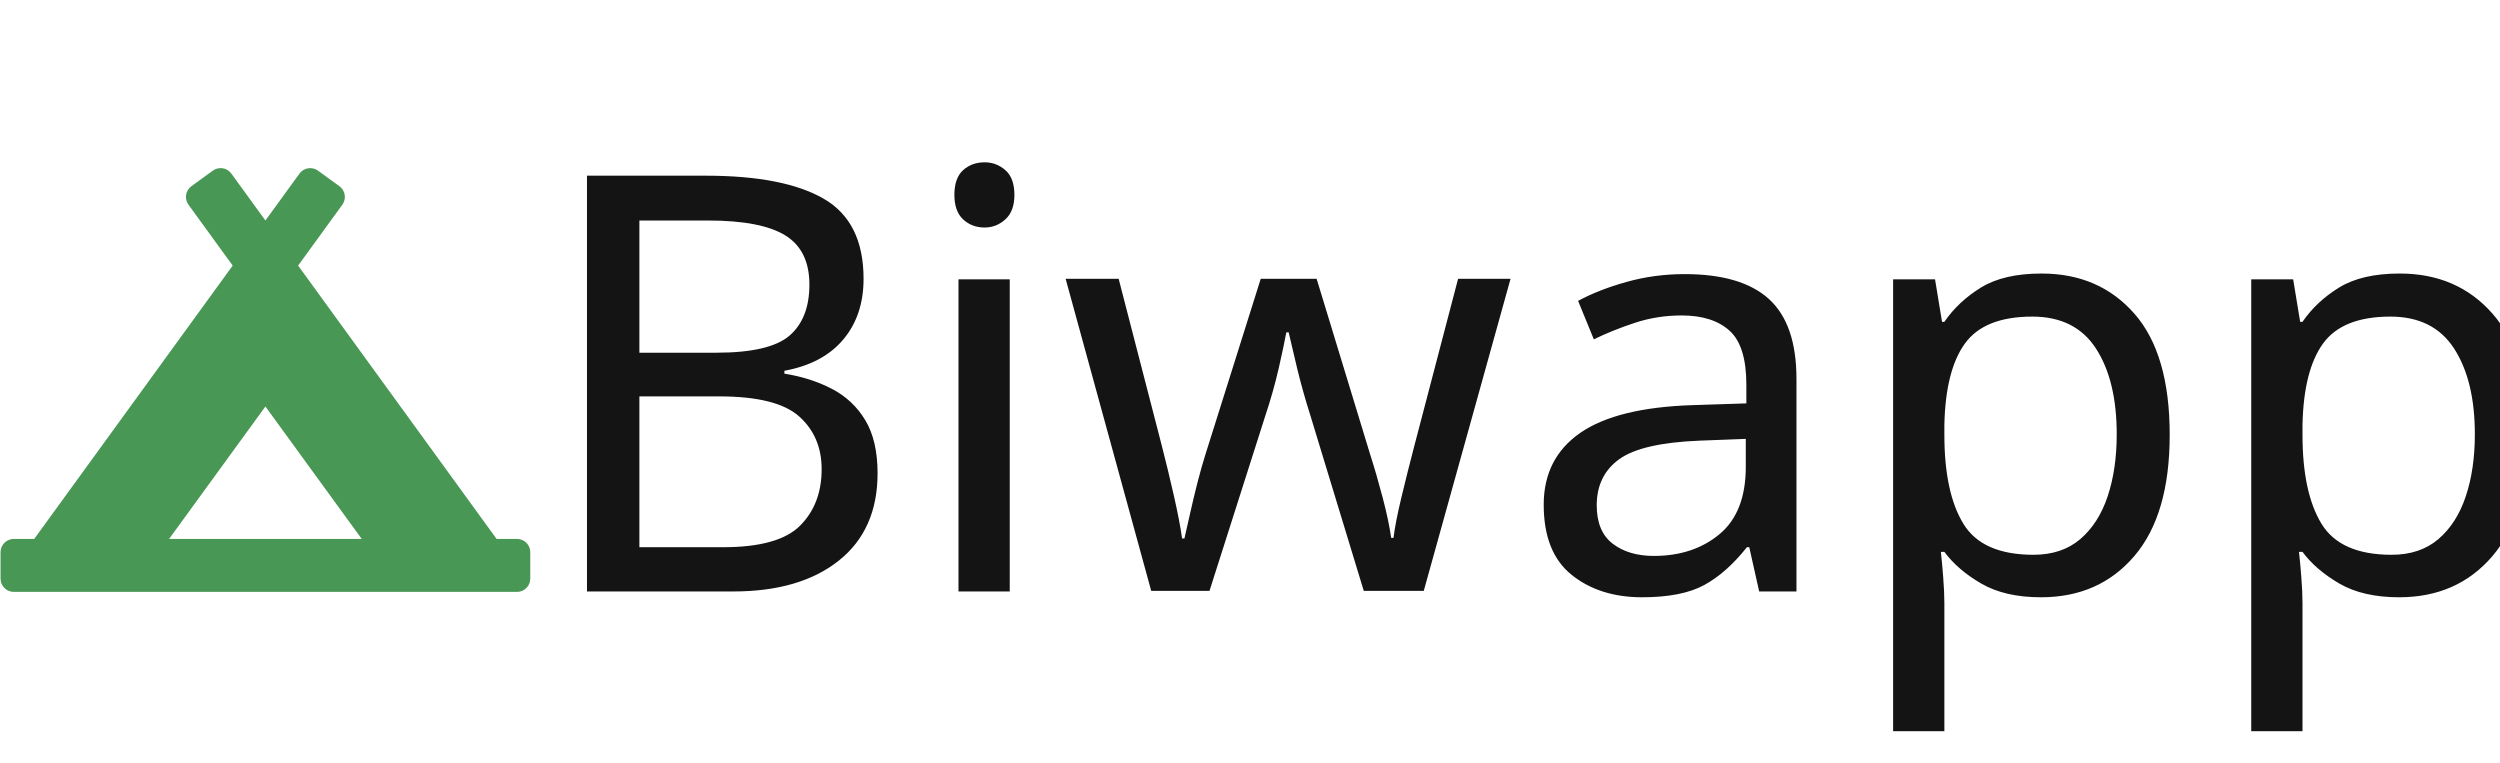
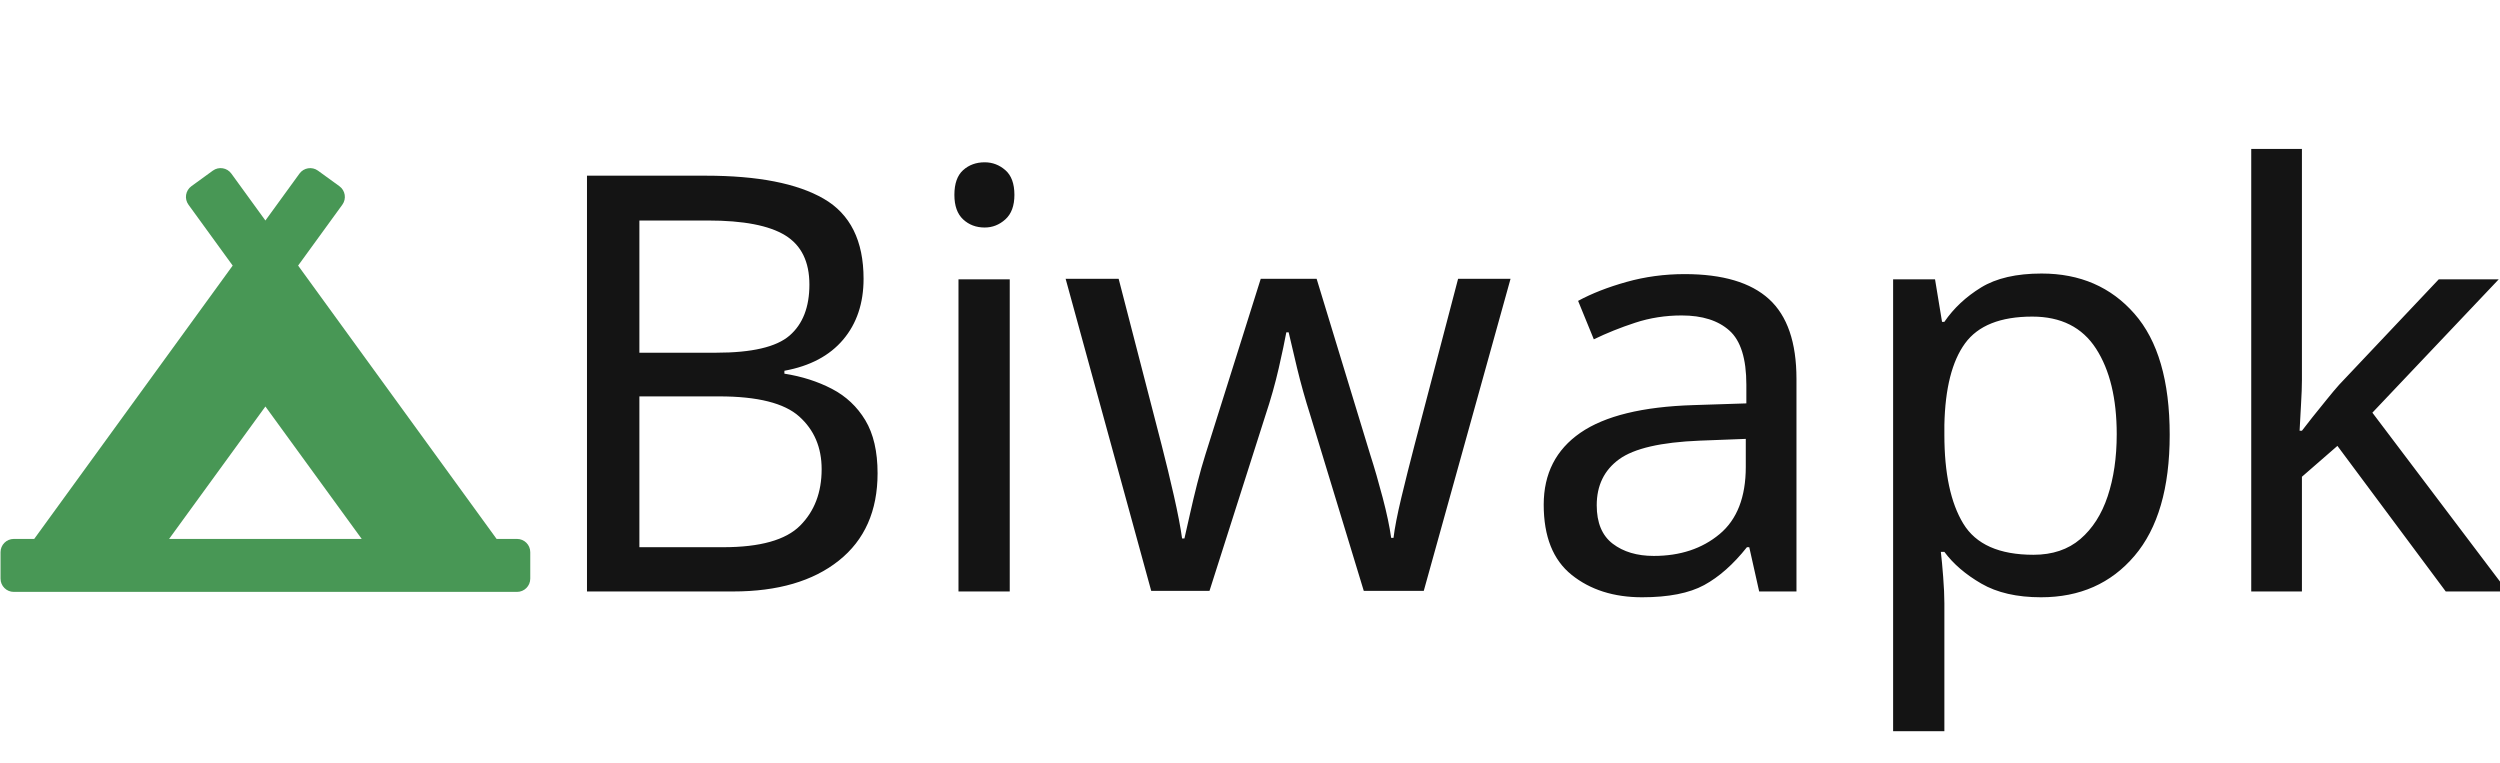
<svg xmlns="http://www.w3.org/2000/svg" width="820" height="250" viewBox="0 0 820 250">
  <defs>
    <clipPath id="clip-LOGO">
      <rect width="820" height="250" />
    </clipPath>
  </defs>
  <g id="LOGO" clip-path="url(#clip-LOGO)">
    <g id="logo-2" data-name="logo">
      <path id="campground-solid" d="M169.406,121.623h-6.7l-65.1-89.657L112.109,12a4.345,4.345,0,0,0-.961-6.068l-7.031-5.1a4.343,4.343,0,0,0-6.068.964L86.875,17.184,75.7,1.79A4.345,4.345,0,0,0,69.63.827L62.6,5.931A4.342,4.342,0,0,0,61.643,12l14.5,19.968-65.1,89.657h-6.7A4.343,4.343,0,0,0,0,125.967v8.687A4.343,4.343,0,0,0,4.344,139H169.406a4.343,4.343,0,0,0,4.344-4.344v-8.687A4.343,4.343,0,0,0,169.406,121.623ZM86.875,78.186l31.59,43.437H55.285Z" transform="translate(0.177 55.143)" fill="#489755" />
-       <text id="Biwapp" transform="translate(174 194)" fill="#141414" font-size="191" font-family="Reross-Rectangular, Reross Rectangular">
-         <tspan x="0" y="0">Biwapp</tspan>
+       <text id="Biwapk" transform="translate(174 194)" fill="#141414" font-size="191" font-family="Reross-Rectangular, Reross Rectangular">
+         <tspan x="0" y="0">Biwapk</tspan>
      </text>
    </g>
  </g>
</svg>
